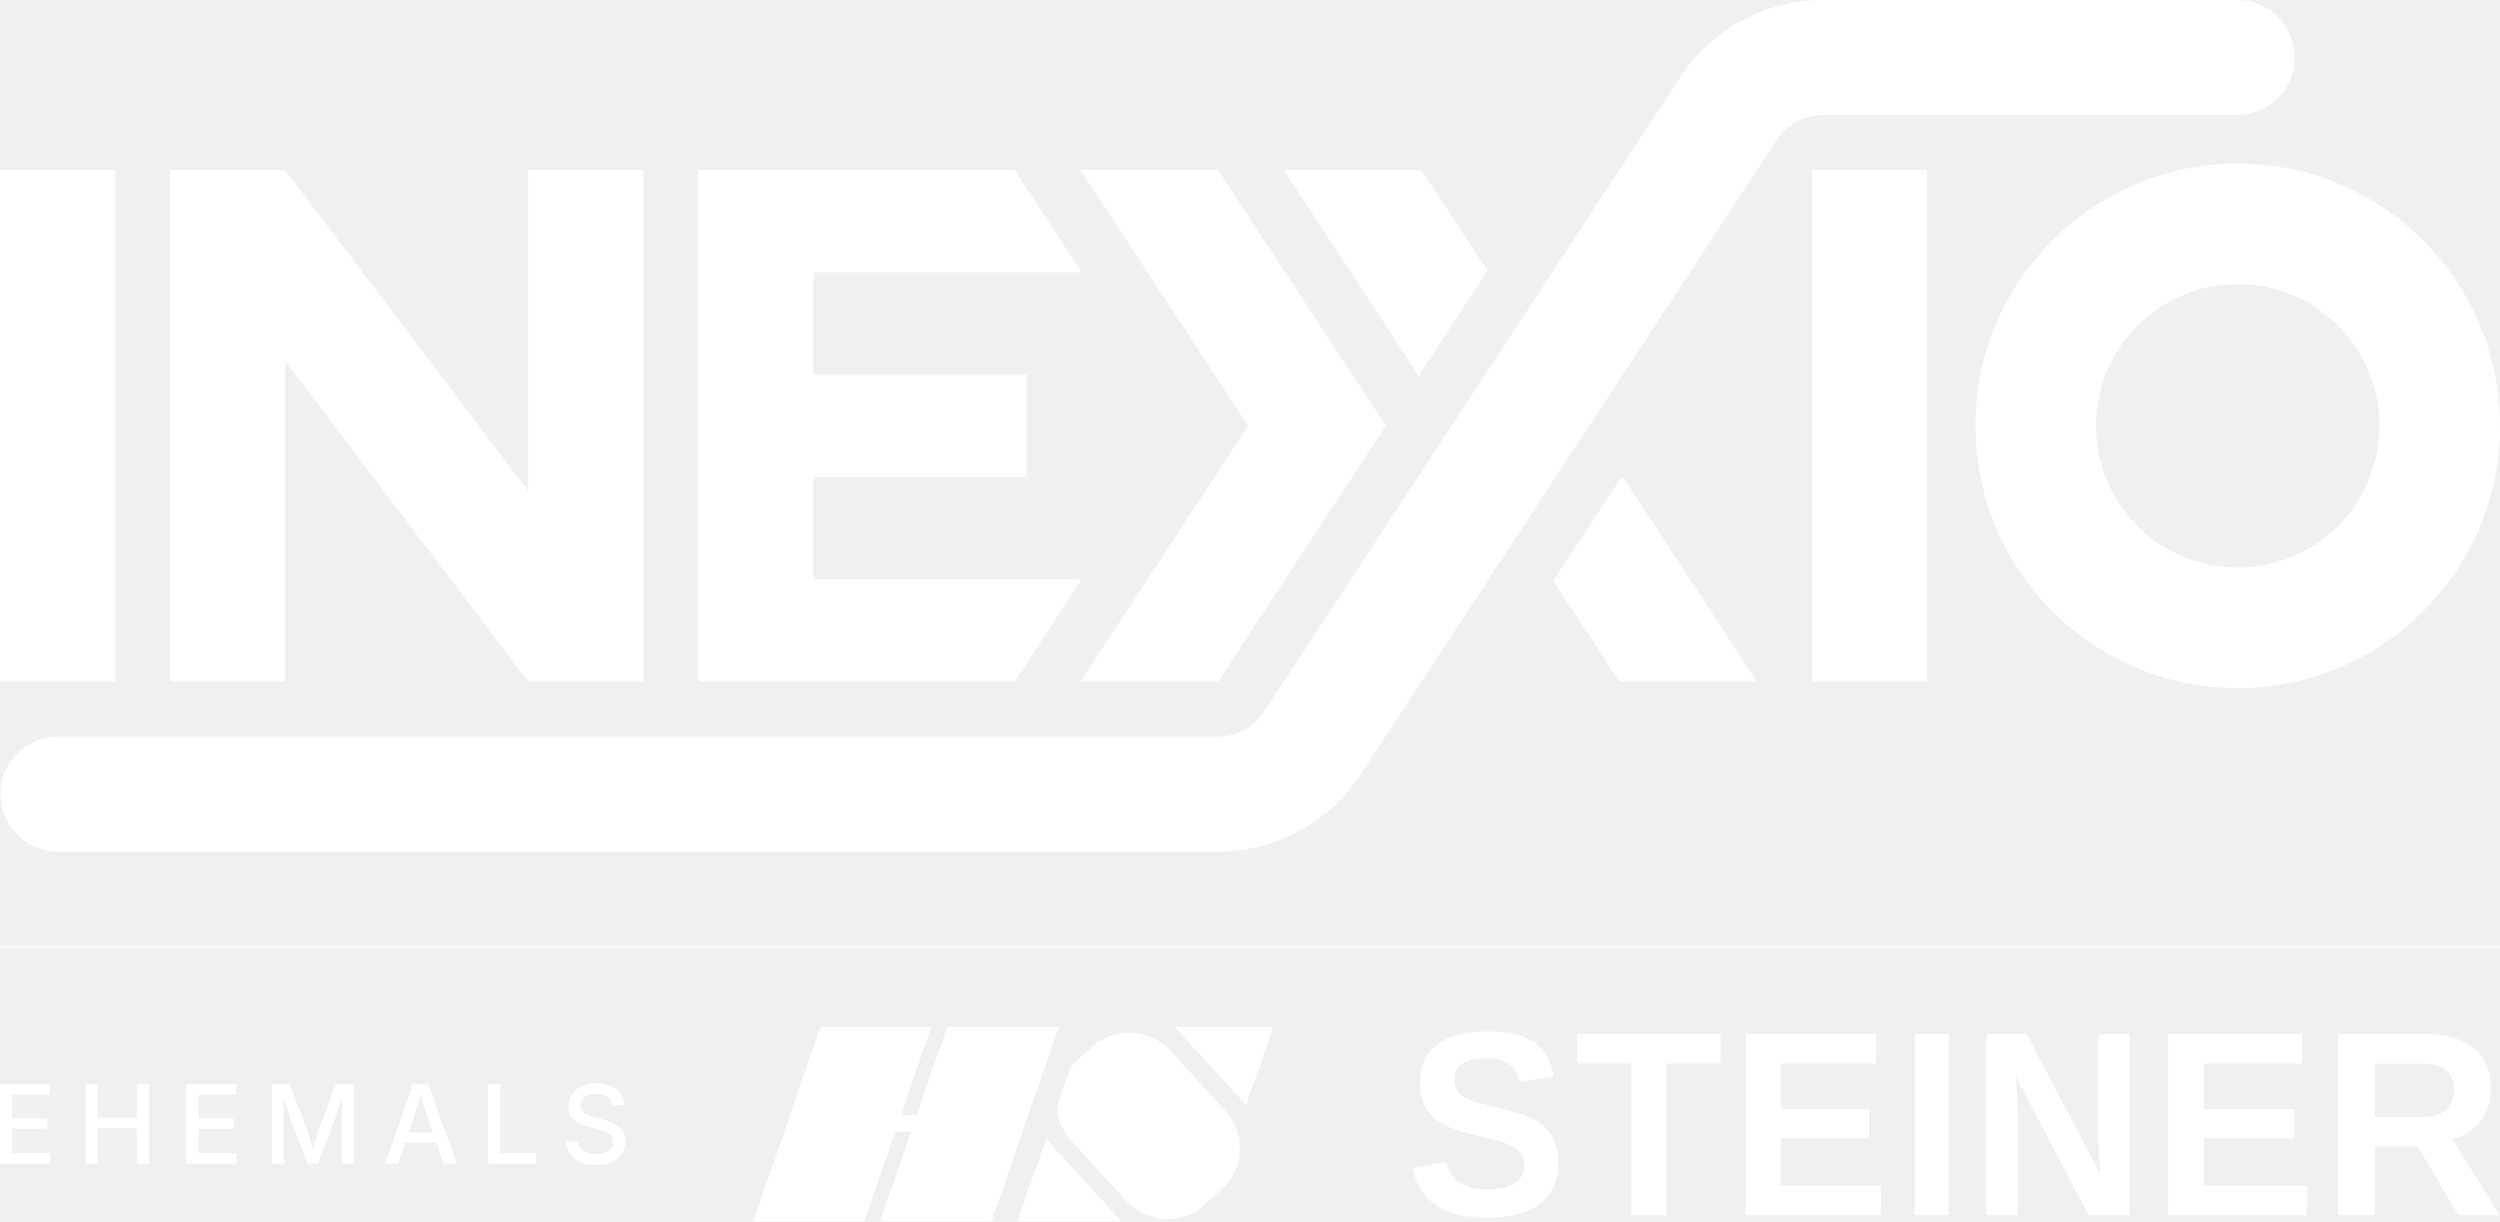
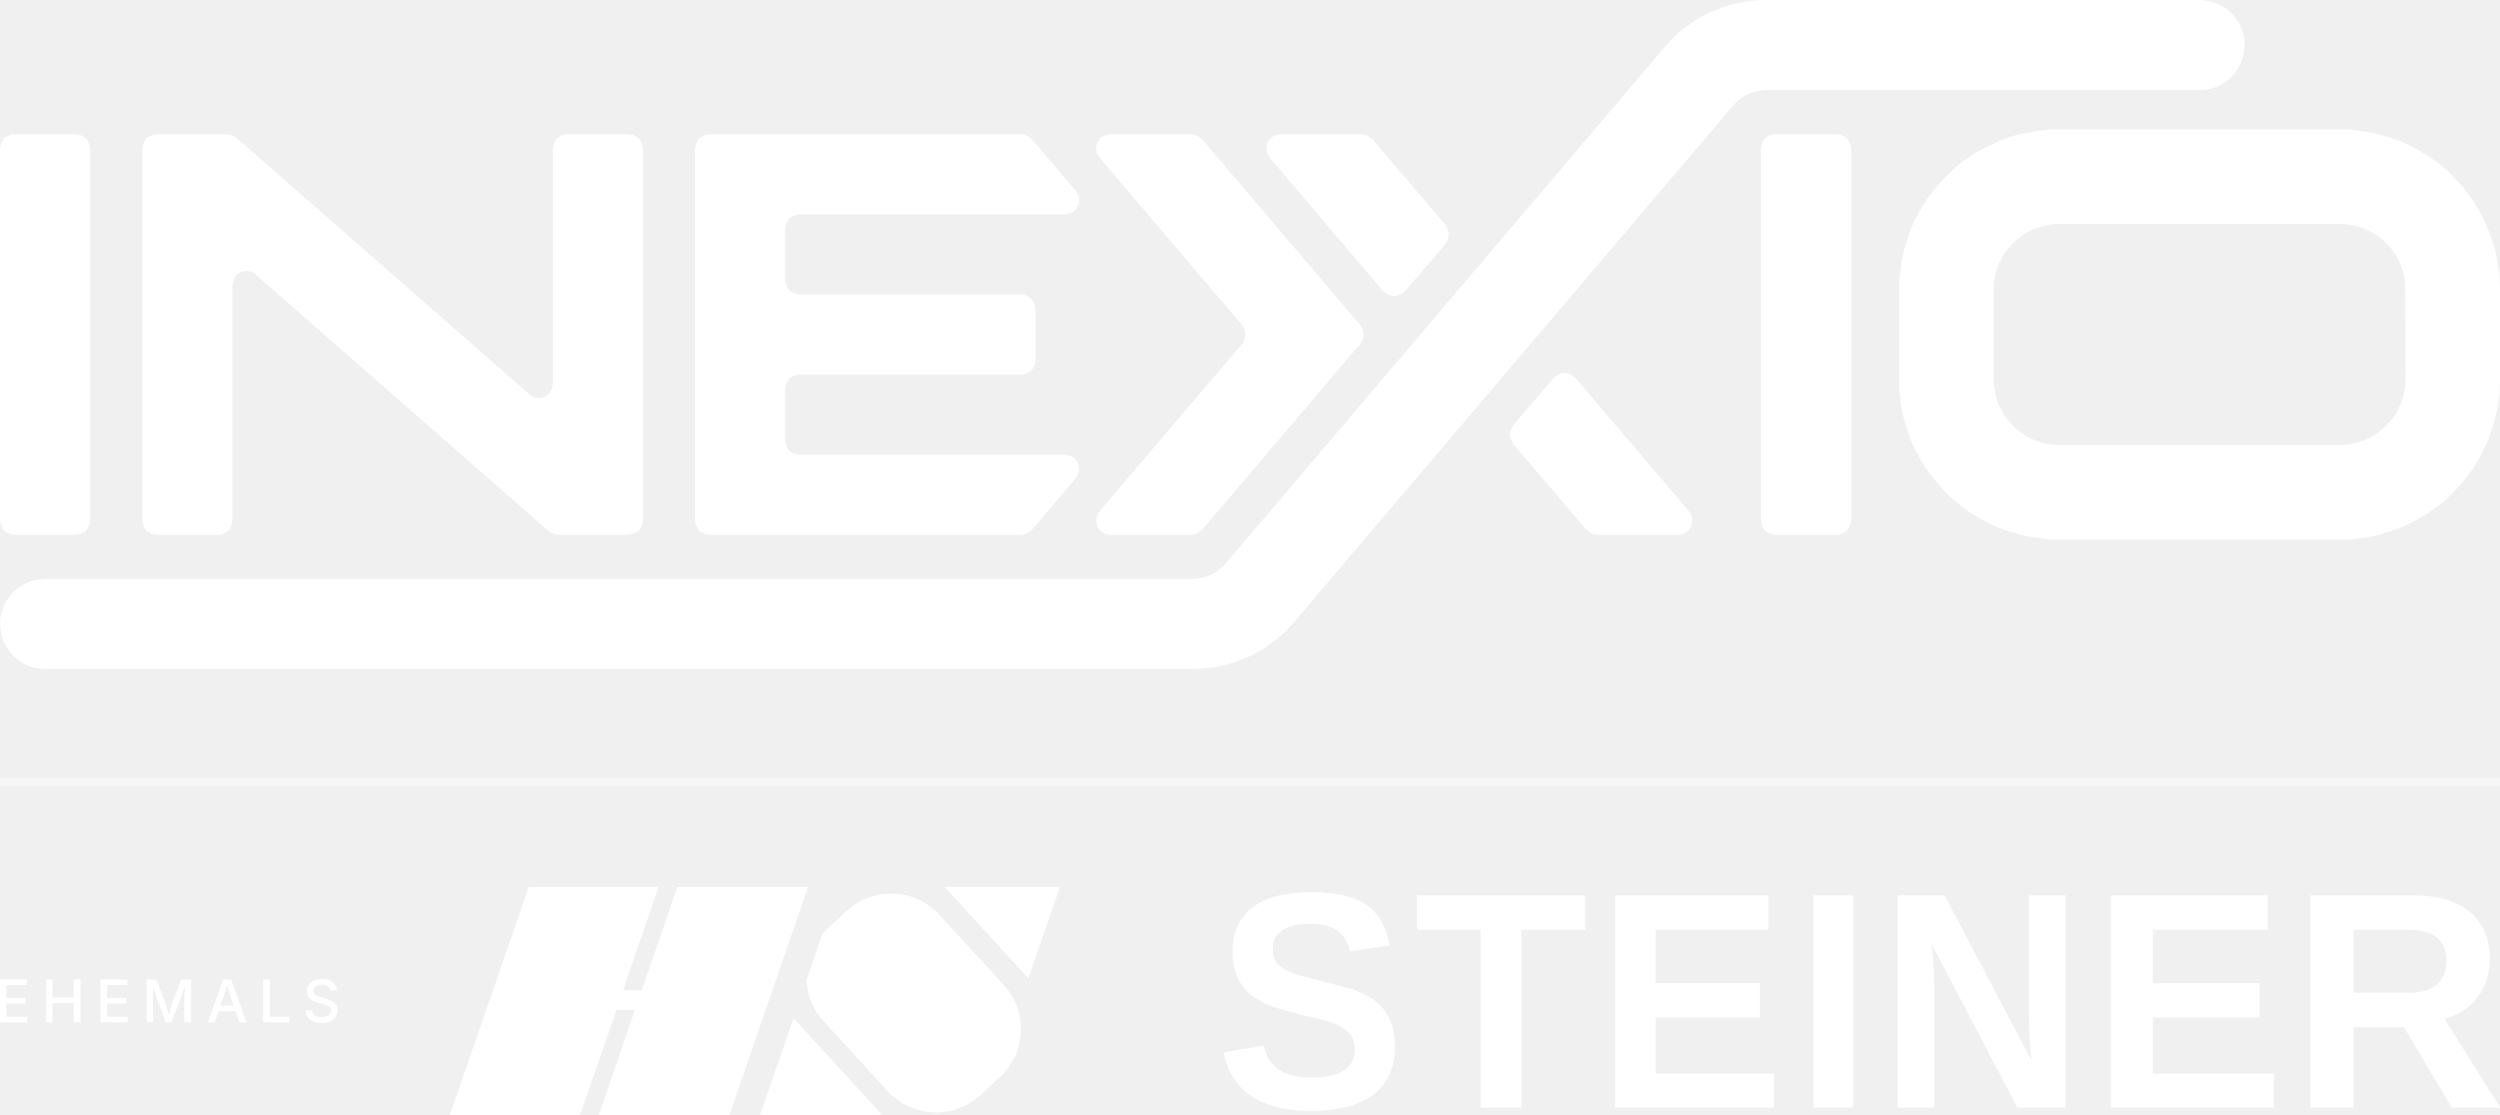
- <svg xmlns="http://www.w3.org/2000/svg" viewBox="0 0 4618.42 2256.3" width="461.84" height="225.63">
-   <g transform="translate(-823.86 -2408.73)">
-     <path fill="#FFFFFF" fill-rule="evenodd" d="M4069.62 3667.82L3815.36 3667.82L3693.34 3481.78L3820.47 3287.97ZM4383.8 2722.91L4383.8 3667.82L4171.19 3667.82L4171.19 2722.91ZM2819.85 3667.82L3129.74 3195.37L2819.85 2722.91L3074.11 2722.91L3384 3195.37L3074.11 3667.82ZM3444.74 3102.77L3571.86 2908.95L3449.84 2722.91L3195.58 2722.91ZM2720.76 3100.88L2720.76 3289.86L2326.26 3289.86L2326.26 3478.84L2822.33 3478.84L2698.38 3667.82L2113.65 3667.82L2113.65 2722.91L2698.38 2722.91L2822.33 2911.9L2326.26 2911.9L2326.26 3100.88ZM823.86 3667.82L1036.47 3667.82L1036.47 2722.91L823.86 2722.91ZM1799.47 3315.64L1799.47 2722.91L2012.08 2722.91L2012.08 3667.82L1799.47 3667.82L1350.64 3075.09L1350.64 3667.82L1138.04 3667.82L1138.04 2722.91L1350.64 2722.91ZM4473.38 3195.37A484.45 484.45 0 1 0 5442.28 3195.37A484.45 484.45 0 1 0 4473.38 3195.37ZM4695.98 3195.37A261.85 261.85 0 1 0 5219.68 3195.37A261.85 261.85 0 1 0 4695.98 3195.37Z" />
-     <path fill="#FFFFFF" d="M930.16 3769.39L3074.11 3769.39A101.57 101.57 0 0 0 3159.04 3723.53L3928.39 2550.59A314.18 314.18 0 0 1 4191.1 2408.73L4957.83 2408.73A106.31 106.31 0 0 1 4957.83 2621.34L4191.1 2621.34A101.57 101.57 0 0 0 4106.17 2667.2L3336.82 3840.14A314.18 314.18 0 0 1 3074.11 3982L930.16 3982A106.31 106.31 0 0 1 930.16 3769.39Z" />
-   </g>
-   <rect x="0" y="1746.07" width="4618.42" height="7.2" fill="#FFFFFF" fill-opacity="0.45" />
-   <path fill="#FFFFFF" transform="translate(-16.2 -2026.5) scale(2)" d="M54.58 2088.07L8.12 2088.07L8.12 2014.73L54.29 2014.73L54.29 2024.38L19.34 2024.38L19.34 2046.23L51.78 2046.23L51.78 2055.83L19.34 2055.83L19.34 2078.42L54.58 2078.42L54.58 2088.07ZM98.27 2088.07L87.05 2088.07L87.05 2014.73L98.27 2014.73L98.27 2045.74L134.60 2045.74L134.60 2014.73L145.87 2014.73L145.87 2088.07L134.60 2088.07L134.60 2055.39L98.27 2055.39L98.27 2088.07ZM226.72 2088.07L180.25 2088.07L180.25 2014.73L226.42 2014.73L226.42 2024.38L191.47 2024.38L191.47 2046.23L223.91 2046.23L223.91 2055.83L191.47 2055.83L191.47 2078.42L226.72 2078.42L226.72 2088.07ZM270.11 2088.07L259.18 2088.07L259.18 2014.73L275.72 2014.73L291.72 2056.81Q292.40 2058.68 293.27 2061.54Q294.13 2064.39 295.06 2067.74Q296.00 2071.09 296.83 2074.34L296.83 2074.34Q296.98 2074.98 297.13 2075.57L297.13 2075.57Q297.28 2075.02 297.42 2074.48L297.42 2074.48Q298.26 2071.28 299.20 2067.94Q300.13 2064.59 301.02 2061.64Q301.90 2058.68 302.59 2056.81L302.59 2056.81L318.34 2014.73L334.98 2014.73L334.98 2088.07L323.81 2088.07L323.81 2048.59Q323.81 2046.33 323.86 2043.18Q323.90 2040.03 323.98 2036.51Q324.05 2032.99 324.15 2029.40L324.15 2029.40Q324.15 2027.48 324.20 2025.66L324.20 2025.66Q323.61 2027.77 322.97 2029.89L322.97 2029.89Q321.79 2033.73 320.68 2037.27Q319.57 2040.82 318.56 2043.75Q317.56 2046.67 316.87 2048.59L316.87 2048.59L301.85 2088.07L292.26 2088.07L277.05 2048.59Q276.31 2046.72 275.35 2043.84Q274.39 2040.97 273.26 2037.45Q272.13 2033.93 270.95 2030.09L270.95 2030.09Q270.31 2028.07 269.67 2026.00L269.67 2026.00Q269.71 2027.48 269.76 2029.01L269.76 2029.01Q269.81 2032.55 269.89 2036.14Q269.96 2039.73 270.03 2042.96Q270.11 2046.18 270.11 2048.59L270.11 2048.59L270.11 2088.07ZM375.86 2088.07L363.70 2088.07L389.79 2014.73L403.57 2014.73L430.15 2088.07L417.99 2088.07L411.25 2068.72L382.41 2068.72L375.86 2088.07ZM385.61 2059.37L407.95 2059.37L403.72 2047.27Q402.05 2042.29 400.08 2035.55L400.08 2035.55Q398.50 2030.33 396.63 2023.54L396.63 2023.54Q394.76 2030.43 393.24 2035.70L393.24 2035.70Q391.22 2042.54 389.69 2047.27L389.69 2047.27L385.61 2059.37ZM503.37 2088.07L458.93 2088.07L458.93 2014.73L470.15 2014.73L470.15 2078.42L503.37 2078.42L503.37 2088.07ZM558.67 2089.30L558.67 2089.30Q550.45 2089.30 544.40 2086.69Q538.35 2084.08 534.93 2079.23Q531.51 2074.38 531.16 2067.69L531.16 2067.69L542.43 2067.69Q542.78 2071.68 545.02 2074.29Q547.26 2076.90 550.85 2078.17Q554.44 2079.45 558.62 2079.45L558.62 2079.45Q563.30 2079.45 566.92 2078.00Q570.54 2076.55 572.65 2073.87Q574.77 2071.19 574.77 2067.64L574.77 2067.64Q574.77 2064.44 572.92 2062.40Q571.08 2060.36 567.95 2059.00Q564.83 2057.65 560.84 2056.62L560.84 2056.62L552.28 2054.25Q543.27 2051.84 538.22 2047.12Q533.18 2042.39 533.18 2034.86L533.18 2034.86Q533.18 2028.51 536.60 2023.76Q540.02 2019.01 545.90 2016.38Q551.78 2013.75 559.17 2013.75L559.17 2013.75Q566.70 2013.75 572.43 2016.38Q578.16 2019.01 581.44 2023.59Q584.71 2028.17 584.86 2034.03L584.86 2034.03L573.93 2034.03Q573.39 2029.01 569.28 2026.25Q565.17 2023.49 558.92 2023.49L558.92 2023.49Q554.49 2023.49 551.22 2024.87Q547.94 2026.25 546.15 2028.69Q544.35 2031.12 544.35 2034.22L544.35 2034.22Q544.35 2037.72 546.49 2039.86Q548.63 2042.00 551.71 2043.25Q554.79 2044.51 557.59 2045.25L557.59 2045.25L564.73 2047.12Q568.22 2048.00 571.94 2049.50Q575.65 2051.01 578.80 2053.39Q581.95 2055.78 583.90 2059.30Q585.84 2062.82 585.84 2067.79L585.84 2067.79Q585.84 2073.99 582.64 2078.86Q579.44 2083.74 573.37 2086.52Q567.29 2089.30 558.67 2089.30Z" />
-   <path fill="#FFFFFF" transform="translate(1392.3 1897.27) scale(7.8)" d="M15.812 0L42.068 0L34.869 20.884L38.633 20.884L45.832 0L72.202 0L56.345 46L29.975 46L37.291 24.776L33.527 24.776L26.211 46L-0.045 46ZM62.512 46L69.236 26.495L87.109 46ZM99.717 0L122.997 0L116.633 18.461ZM106.928 42.009L106.583 42.314L106.228 42.607L105.862 42.888L105.487 43.155L105.103 43.41L104.71 43.65L104.309 43.877L103.9 44.09L103.485 44.288L103.062 44.472L102.633 44.641L102.199 44.795L101.76 44.933L101.316 45.056L100.868 45.164L100.416 45.256L99.962 45.332L99.505 45.392L99.046 45.436L98.586 45.464L98.126 45.476L97.665 45.472L97.205 45.452L96.745 45.416L96.288 45.364L95.832 45.296L95.379 45.212L94.929 45.112L94.483 44.997L94.041 44.866L93.604 44.72L93.173 44.558L92.747 44.382L92.328 44.191L91.915 43.985L91.511 43.766L91.114 43.532L90.725 43.284L90.345 43.023L89.975 42.749L89.614 42.462L89.264 42.163L88.924 41.852L88.596 41.529L88.279 41.195L75.307 27.039L75.002 26.694L74.709 26.338L74.428 25.973L74.161 25.598L73.906 25.214L73.666 24.821L73.439 24.42L73.226 24.011L73.028 23.595L72.844 23.173L72.675 22.744L72.521 22.31L72.383 21.87L72.26 21.426L72.152 20.978L72.06 20.527L71.984 20.072L71.924 19.615L71.88 19.157L71.863 18.875L75.127 9.405L75.153 9.375L75.464 9.035L75.787 8.706L76.121 8.389L80.037 4.801L80.382 4.496L80.738 4.203L81.103 3.922L81.478 3.655L81.863 3.4L82.255 3.16L82.656 2.933L83.065 2.72L83.481 2.522L83.904 2.338L84.332 2.169L84.767 2.015L85.206 1.877L85.65 1.754L86.098 1.646L86.549 1.554L87.004 1.478L87.461 1.418L87.919 1.374L88.379 1.346L88.84 1.334L89.3 1.338L89.761 1.358L90.22 1.394L90.678 1.446L91.134 1.514L91.587 1.598L92.036 1.698L92.482 1.813L92.924 1.944L93.361 2.09L93.793 2.252L94.218 2.428L94.638 2.619L95.05 2.825L95.455 3.044L95.852 3.278L96.24 3.526L96.62 3.787L96.991 4.061L97.351 4.348L97.702 4.647L98.041 4.958L98.37 5.281L98.687 5.615L111.658 19.771L111.964 20.116L112.257 20.472L112.537 20.837L112.805 21.212L113.059 21.597L113.3 21.989L113.527 22.39L113.739 22.799L113.938 23.215L114.121 23.637L114.29 24.066L114.444 24.5L114.583 24.94L114.706 25.384L114.813 25.832L114.905 26.283L114.981 26.738L115.041 27.195L115.086 27.653L115.114 28.113L115.126 28.574L115.122 29.034L115.102 29.495L115.065 29.954L115.013 30.412L114.945 30.868L114.861 31.321L114.762 31.77L114.646 32.216L114.515 32.658L114.369 33.095L114.208 33.527L114.031 33.952L113.84 34.372L113.635 34.784L113.415 35.189L113.181 35.586L112.934 35.974L112.673 36.354L112.399 36.725L112.112 37.085L111.812 37.435L111.501 37.775L111.178 38.104L110.844 38.421ZM190.59 32.207L190.59 32.207Q190.59 38.505 186.263 41.837Q181.935 45.169 173.563 45.169L173.563 45.169Q158.481 45.169 156 33.394L156 33.394L164.034 31.964Q164.852 35.371 167.22 36.908Q169.588 38.444 173.788 38.444L173.788 38.444Q178.158 38.444 180.329 37.014Q182.499 35.584 182.499 32.724L182.499 32.724Q182.499 30.899 181.513 29.712Q180.526 28.526 178.694 27.735L178.694 27.735Q177.791 27.339 176.044 26.867Q174.296 26.396 171.702 25.818L171.702 25.818Q168.714 25.057 167.023 24.525Q165.331 23.992 164.316 23.49Q163.301 22.988 162.343 22.38L162.343 22.38Q160.229 21.01 159.045 18.728Q157.861 16.447 157.861 13.039L157.861 13.039Q157.861 7.228 161.906 4.139Q165.951 1.051 173.676 1.051L173.676 1.051Q181.062 1.051 184.769 3.546Q188.476 6.041 189.547 11.791L189.547 11.791L181.484 12.978Q180.864 10.209 178.961 8.81Q177.058 7.41 173.506 7.41L173.506 7.41Q169.729 7.41 167.84 8.688Q165.951 9.966 165.951 12.522L165.951 12.522Q165.951 14.195 166.755 15.26Q167.558 16.325 169.137 17.085L169.137 17.085Q170.631 17.816 175.536 18.941L175.536 18.941Q178.383 19.611 180.441 20.204Q182.499 20.797 183.74 21.345L183.74 21.345Q184.98 21.923 185.953 22.562Q186.925 23.201 187.63 23.931L187.63 23.931Q189.068 25.422 189.829 27.476Q190.59 29.53 190.59 32.207ZM229 8.627L216.144 8.627L216.144 44.56L207.828 44.56L207.828 8.627L195 8.627L195 1.69L229 1.69L229 8.627ZM243.216 37.623L267 37.623L267 44.56L235 44.56L235 1.69L265.858 1.69L265.858 8.627L243.216 8.627L243.216 19.398L264.159 19.398L264.159 26.335L243.216 26.335L243.216 37.623ZM275 1.69L283 1.69L283 44.56L275 44.56L275 1.69ZM299.373 19.276L299.373 19.276L299.373 44.56L292 44.56L292 1.69L301.483 1.69L319.014 34.976Q318.507 30.351 318.507 26.609L318.507 26.609L318.507 1.69L325.88 1.69L325.88 44.56L316.144 44.56L298.866 11.548Q299.119 13.952 299.246 15.884Q299.373 17.816 299.373 19.276ZM343.442 37.623L367.88 37.623L367.88 44.56L335 44.56L335 1.69L366.707 1.69L366.707 8.627L343.442 8.627L343.442 19.398L364.961 19.398L364.961 26.335L343.442 26.335L343.442 37.623ZM394.115 28.282L383.932 28.282L383.932 44.56L375.25 44.56L375.25 1.69L395.969 1.69Q403.386 1.69 407.418 4.991Q411.45 8.292 411.45 14.469L411.45 14.469Q411.45 18.972 408.978 22.243Q406.505 25.513 402.297 26.548L402.297 26.548L413.51 44.56L403.739 44.56L394.115 28.282ZM402.709 14.834L402.709 14.834Q402.709 11.761 400.796 10.209Q398.883 8.658 395.057 8.658L395.057 8.658L383.932 8.658L383.932 21.315L395.292 21.315Q398.942 21.315 400.825 19.611Q402.709 17.907 402.709 14.834Z" />
+ <svg xmlns="http://www.w3.org/2000/svg" viewBox="0 0 624.06 278.32" width="460" height="205.15">
+   <path fill="#FFFFFF" fill-rule="evenodd" d="M506.4 33.1l-2.2 .4-1.8 .5-1.8 .6-1.9 .8-1.8 .8-1.6 .8-1.9 1-1.6 1.1-1.5 1-1.7 1.3-1.4 1.3-1.4 1.3-1.4 1.5-1.3 1.5-1.1 1.4-1.3 1.8-1 1.6-.9 1.6-.9 1.7-.8 1.8-.7 2-.6 1.7-.5 1.9-.5 2.1-.3 1.8-.2 1.9-.2 2.1 0 2 0 22.3 0 2 .2 2 .2 2 .3 1.9 .4 1.7 .6 2.1 .6 1.8 .7 1.9 .8 1.8 .9 1.7 .9 1.6 1 1.6 1.3 1.8 1.2 1.5 1.3 1.5 1.2 1.3 1.4 1.4 1.7 1.4 1.5 1.2 1.4 1 1.9 1.1 1.5 .9 1.8 .9 1.9 .9 1.7 .6 1.8 .6 2.1 .6 1.8 .4 1.9 .3 2.1 .3 2 .2 1.9 0 69.9 0 2 0 1.9-.2 2.1-.2 1.9-.4 2-.4 1.9-.6 1.8-.6 1.7-.6 1.8-.8 1.7-.9 1.8-1 1.6-1 1.7-1.2 1.6-1.2 1.5-1.3 1.4-1.4 1.3-1.4 1.3-1.5 1.1-1.4 1.2-1.6 1-1.6 1-1.8 .9-1.9 .9-1.8 .6-1.8 .6-1.7 .5-1.9 .5-2.1 .3-1.9 .3-1.9 .1-1.9 .1-1.9 0-22.4-.1-2.2-.1-1.8-.3-1.9-.3-1.9-.4-2-.5-1.8-.7-1.9-.7-1.8-.8-1.8-.8-1.8-1-1.7-1-1.7-1.2-1.6-1.2-1.5-1.3-1.6-1.4-1.4-1.4-1.4-1.5-1.3-1.6-1.2-1.4-1-1.8-1.1-1.6-.9-1.7-.9-2-.9-1.7-.6-1.8-.6-2.1-.6-1.8-.4-1.9-.3-2.1-.3-1.9-.2-2 0-69.9 0-1.9 0-2 .2-1.9 .2zM588 56.4l.9 .2 1.5 .6 1.3 .6 .9 .5 1.2 .8 1.2 1 .7 .7 1 1 .6 .8 .8 1.2 .5 .8 .6 1.5 .6 1.5 .3 1.4 .2 1 .1 1.4 .1 23.3-.1 1.7-.1 .8-.3 1.4-.5 1.7-.7 1.5-.7 1.4-.8 1.2-.5 .6-1.1 1.2-1.2 1.1-1.3 1-1.5 .9-.7 .4-1.3 .5-1.7 .5-.8 .2-1.4 .2-1.7 .1-70 0-1.6-.1-1.7-.2-1.4-.4-.8-.2-1.6-.7-1.3-.7-.8-.5-.7-.5-1.1-.9-1.2-1.3-1-1.1-.4-.6-.9-1.5-.7-1.3-.3-.8-.4-1.5-.3-1.6-.2-1.6 0-23.3 0-1.5 .2-1 .1-.8 .3-1.4 .6-1.7 .4-.7 .7-1.3 .8-1.3 1.2-1.4 1.1-1.1 .6-.5 1.2-.9 1.5-.9 .7-.4 1.4-.5 1.7-.5 1.4-.3 .8-.1 1.6-.1 70 0 1.8 .1 .8 .1zM462.1 37.2l-.2-1.2-.3-.6-.4-.6-.5-.5-.5-.3-.6-.3-1.2-.2-15.2 0-.3 0-.8 .2-.7 .3-.5 .3-.5 .5-.4 .6-.2 .6-.2 1.2 0 92.6 .2 1.2 .2 .6 .4 .6 .5 .5 .5 .3 .7 .3 1.1 .2 15.2 0 .3 0 .9-.2 .6-.3 .5-.3 .5-.5 .4-.6 .3-.6 .2-1.2zM395.9 132.1l1 .8 .7 .4 1.2 .2 20 0 1.2-.2 .6-.2 .5-.4 .5-.4 .4-.6 .2-.6 .2-.6 0-.6 0-.7-.3-.6-.5-1-28.3-33.2-1-.8-.6-.3-.8-.2-.7 0-.7 .2-.7 .3-1 .8-10 11.7-.5 .9-.3 .6-.1 .6 0 .6 .1 .6 .3 .6 .5 .9zM342.7 34.9l-1-.8-.7-.4-1.2-.2-20 0-1.2 .2-.6 .2-.5 .4-.5 .4-.4 .6-.3 .6-.1 .6-.1 .6 .1 .7 .2 .6 .6 1 28.2 33.2 1.1 .8 .6 .3 .8 .2 .7 0 .7-.2 .7-.3 1-.8 10-11.7 .5-.9 .2-.6 .1-.6 0-.6-.1-.6-.2-.6-.5-.9zM310.1 81.2l.6 1.1 .2 1.2-.2 1.2-.6 1.1-35.6 41.8-.2 .3-.4 .7-.2 .6-.1 .7 .1 .6 .1 .6 .3 .6 .4 .6 .4 .4 .6 .4 .6 .2 1.1 .2 20 0 1.3-.2 .7-.4 1-.8 39.3-46.2 .6-.9 .2-.6 .1-.6 0-.6-.1-.6-.2-.6-.6-.9-39.3-46.2-1-.8-.7-.4-1.3-.2-20 0-1.1 .2-.6 .2-.6 .4-.4 .4-.4 .6-.3 .6-.1 .6-.1 .6 .1 .7 .2 .6 .6 1zM196 57l.3-1.3 .7-1.2 1.2-.7 1.3-.3 66.3 0 .3 0 .8-.2 .6-.2 .6-.4 .4-.4 .4-.6 .3-.6 .1-.6 .1-.6-.1-.7-.2-.6-.6-1-10.8-12.7-1-.8-.7-.4-.9-.2-.4 0-77.5 0-1.2 .2-.6 .3-.6 .3-.5 .5-.3 .6-.3 .6-.2 1.2 0 92.6 .2 1.2 .3 .6 .3 .6 .5 .5 .6 .3 .6 .3 1.2 .2 77.5 0 1.3-.2 .7-.4 .7-.5 .3-.3 10.8-12.7 .6-1 .2-.6 .1-.7-.1-.6-.1-.6-.3-.6-.4-.6-.4-.4-.6-.4-.6-.2-1.1-.2-66.3 0-1.3-.3-1.2-.7-.7-1.2-.3-1.3 0-13 .3-1.3 .7-1.2 1.2-.7 1.3-.3 55.3 0 1.2-.2 .6-.3 .6-.3 .5-.5 .3-.6 .3-.6 .2-1.2 0-12.6-.2-1.2-.3-.6-.3-.6-.5-.5-.6-.3-.6-.3-1.2-.2-55.3 0-1.3-.3-1.2-.7-.7-1.2-.3-1.3zM58 71.1l.3-1.3 .7-1.1 1.1-.8 1.2-.3 1.4 .2 1.1 .7 73.1 64 .9 .6 .6 .2 1.1 .2 17.3 0 1.2-.2 .6-.3 .6-.3 .5-.5 .3-.6 .3-.6 .2-1.2 0-92.6-.2-1.2-.3-.6-.3-.6-.5-.5-.6-.3-.6-.3-1.2-.2-15.1 0-.4 0-.8 .2-.6 .3-.6 .3-.5 .5-.3 .6-.3 .6-.2 1.2 0 58.7-.3 1.3-.7 1.1-1.1 .8-1.2 .3-1.4-.2-1.1-.7-73.3-64.2-.7-.4-.6-.2-1.1-.2-17.3 0-1.2 .2-.6 .3-.6 .3-.5 .5-.3 .6-.3 .6-.2 1.2 0 92.6 .2 1.2 .3 .6 .3 .6 .5 .5 .6 .3 .6 .3 1.2 .2 15.1 0 .4 0 .8-.2 .6-.3 .6-.3 .5-.5 .3-.6 .3-.6 .2-1.2zM22.5 37.2l-.2-1.2-.3-.6-.3-.6-.5-.5-.6-.3-.6-.3-1.2-.2-15.1 0-.4 0-.8 .2-.6 .3-.6 .3-.5 .5-.3 .6-.3 .6-.2 1.2 0 92.6 .2 1.2 .3 .6 .3 .6 .5 .5 .6 .3 .6 .3 1.2 .2 15.1 0 .4 0 .8-.2 .6-.3 .6-.3 .5-.5 .3-.6 .3-.6 .2-1.2z" />
+   <path fill="#FFFFFF" d="M298.1 167l2.9-.2 1.9-.2 1.1-.2 2.6-.6 1.8-.6 1.1-.4 1.7-.7 1-.4 1.7-.9 2.3-1.4 .8-.6 2.3-1.8 1.4-1.2 .8-.8 1.6-1.8 109.4-128.7 .7-.8 .7-.6 .7-.6 .8-.5 .8-.4 .9-.4 1.2-.4 1.5-.2 1.4-.1 107.7 0 1.8-.1 1.4-.3 1.4-.5 1.3-.7 1-.6 1.1-1 1-1.1 .8-1.2 .6-1.2 .5-1.4 .2-.5 .2-1.4 .1-1.5-.1-1.4-.3-1.4-.5-1.4-.7-1.3-.8-1.2-1-1.1-1.1-1-1.3-.8-1.3-.6-1.4-.4-1.4-.3-1.5-.1-108.5 0-2 .1-2.7 .3-1.1 .2-1.9 .4-2.6 .8-1 .4-2.5 1-1.8 .9-.9 .6-1.6 1-2.4 1.7-2.1 1.9-2.2 2.4-109.5 128.8-1 1-.7 .6-.7 .6-1.3 .7-.9 .4-.9 .3-.9 .2-.9 .1-1.4 .1-286.2 0-1.7 .2-1.3 .2-1.1 .4-1.2 .6-.5 .3-1.1 .7-.9 .8-.9 1-.3 .4-.8 1.2-.5 1-.4 1.3-.2 .5-.2 1-.1 1.4 .1 1.4 .1 .6 .2 1.3 .4 1.1 .6 1.2 .3 .5 .7 1.1 .8 .9 1 .9 .4 .3 1.2 .8 1 .5 1.3 .4 .5 .2 1.4 .2 1.2 .1z" />
+   <rect x="0" y="194.2" width="624.06" height="2" fill="#FFFFFF" fill-opacity="0.45" />
+   <path fill="#FFFFFF" d="M 6.8,255.2 L 0,255.2 L 0,244.5 L 6.7,244.5 L 6.7,245.9 L 1.6,245.9 L 1.6,249.1 L 6.4,249.1 L 6.4,250.5 L 1.6,250.5 L 1.6,253.8 L 6.8,253.8 L 6.8,255.2 Z M 13.1,255.2 L 11.5,255.2 L 11.5,244.5 L 13.1,244.5 L 13.1,249 L 18.4,249 L 18.4,244.5 L 20.1,244.5 L 20.1,255.2 L 18.4,255.2 L 18.4,250.4 L 13.1,250.4 L 13.1,255.2 Z M 31.9,255.2 L 25.1,255.2 L 25.1,244.5 L 31.8,244.5 L 31.8,245.9 L 26.7,245.9 L 26.7,249.1 L 31.5,249.1 L 31.5,250.5 L 26.7,250.5 L 26.7,253.8 L 31.9,253.8 L 31.9,255.2 Z M 38.2,255.2 L 36.6,255.2 L 36.6,244.5 L 39,244.5 L 41.4,250.6 Q 41.5,250.9 41.6,251.3 Q 41.7,251.7 41.8,252.2 Q 42,252.7 42.1,253.2 L 42.1,253.2 Q 42.1,253.3 42.1,253.4 L 42.1,253.4 Q 42.2,253.3 42.2,253.2 L 42.2,253.2 Q 42.3,252.7 42.4,252.3 Q 42.6,251.8 42.7,251.3 Q 42.8,250.9 42.9,250.6 L 42.9,250.6 L 45.2,244.5 L 47.7,244.5 L 47.7,255.2 L 46,255.2 L 46,249.4 Q 46,249.1 46,248.6 Q 46,248.2 46.1,247.7 Q 46.1,247.2 46.1,246.6 L 46.1,246.6 Q 46.1,246.4 46.1,246.1 L 46.1,246.1 Q 46,246.4 45.9,246.7 L 45.9,246.7 Q 45.7,247.3 45.6,247.8 Q 45.4,248.3 45.3,248.7 Q 45.1,249.2 45,249.4 L 45,249.4 L 42.8,255.2 L 41.4,255.2 L 39.2,249.4 Q 39.1,249.2 39,248.7 Q 38.8,248.3 38.7,247.8 Q 38.5,247.3 38.3,246.7 L 38.3,246.7 Q 38.2,246.4 38.1,246.1 L 38.1,246.1 Q 38.1,246.4 38.2,246.6 L 38.2,246.6 Q 38.2,247.1 38.2,247.6 Q 38.2,248.1 38.2,248.6 Q 38.2,249.1 38.2,249.4 L 38.2,249.4 L 38.2,255.2 Z M 53.6,255.2 L 51.9,255.2 L 55.7,244.5 L 57.7,244.5 L 61.5,255.2 L 59.8,255.2 L 58.8,252.4 L 54.6,252.4 L 53.6,255.2 Z M 55,251 L 58.3,251 L 57.7,249.2 Q 57.4,248.5 57.2,247.5 L 57.2,247.5 Q 56.9,246.8 56.7,245.8 L 56.7,245.8 Q 56.4,246.8 56.2,247.6 L 56.2,247.6 Q 55.9,248.6 55.6,249.2 L 55.6,249.2 L 55,251 Z M 72.2,255.2 L 65.7,255.2 L 65.7,244.5 L 67.4,244.5 L 67.4,253.8 L 72.2,253.8 L 72.2,255.2 Z M 80.3,255.4 L 80.3,255.4 Q 79.1,255.4 78.2,255 Q 77.3,254.6 76.8,253.9 Q 76.3,253.2 76.3,252.2 L 76.3,252.2 L 77.9,252.2 Q 78,252.8 78.3,253.2 Q 78.6,253.6 79.1,253.7 Q 79.7,253.9 80.3,253.9 L 80.3,253.9 Q 81,253.9 81.5,253.7 Q 82,253.5 82.3,253.1 Q 82.6,252.7 82.6,252.2 L 82.6,252.2 Q 82.6,251.7 82.4,251.4 Q 82.1,251.2 81.6,251 Q 81.2,250.8 80.6,250.6 L 80.6,250.6 L 79.4,250.3 Q 78,249.9 77.3,249.2 Q 76.6,248.5 76.6,247.4 L 76.6,247.4 Q 76.6,246.5 77.1,245.8 Q 77.6,245.1 78.4,244.7 Q 79.3,244.4 80.4,244.4 L 80.4,244.4 Q 81.5,244.4 82.3,244.7 Q 83.1,245.1 83.6,245.8 Q 84.1,246.5 84.1,247.3 L 84.1,247.3 L 82.5,247.3 Q 82.4,246.6 81.8,246.2 Q 81.2,245.8 80.3,245.8 L 80.3,245.8 Q 79.7,245.8 79.2,246 Q 78.7,246.2 78.5,246.5 Q 78.2,246.9 78.2,247.3 L 78.2,247.3 Q 78.2,247.8 78.5,248.2 Q 78.8,248.5 79.3,248.7 Q 79.7,248.8 80.1,248.9 L 80.1,248.9 L 81.2,249.2 Q 81.7,249.3 82.2,249.6 Q 82.8,249.8 83.2,250.1 Q 83.7,250.5 84,251 Q 84.2,251.5 84.2,252.2 L 84.2,252.2 Q 84.2,253.1 83.8,253.8 Q 83.3,254.6 82.4,255 Q 81.5,255.4 80.3,255.4 Z" />
+   <path fill="#FFFFFF" d="M 132,221.4 L 164.4,221.4 L 155.5,247.2 L 160.2,247.2 L 169.1,221.4 L 201.7,221.4 L 182.1,278.3 L 149.5,278.3 L 158.5,252.1 L 153.9,252.1 L 144.8,278.3 L 112.3,278.3 Z M 189.7,278.3 L 198.1,254.2 L 220.2,278.3 Z M 235.8,221.4 L 264.6,221.4 L 256.7,244.2 Z M 244.7,273.4 L 244.3,273.8 L 243.8,274.1 L 243.4,274.5 L 242.9,274.8 L 242.4,275.1 L 242,275.4 L 241.5,275.7 L 241,276 L 240.4,276.2 L 239.9,276.4 L 239.4,276.6 L 238.8,276.8 L 238.3,277 L 237.8,277.2 L 237.2,277.3 L 236.6,277.4 L 236.1,277.5 L 235.5,277.6 L 234.9,277.6 L 234.4,277.7 L 233.8,277.7 L 233.2,277.7 L 232.7,277.6 L 232.1,277.6 L 231.5,277.5 L 231,277.5 L 230.4,277.3 L 229.9,277.2 L 229.3,277.1 L 228.8,276.9 L 228.2,276.7 L 227.7,276.5 L 227.2,276.3 L 226.6,276.1 L 226.1,275.8 L 225.6,275.6 L 225.1,275.3 L 224.6,275 L 224.2,274.6 L 223.7,274.3 L 223.3,273.9 L 222.8,273.6 L 222.4,273.2 L 222,272.8 L 221.6,272.4 L 205.6,254.9 L 205.2,254.4 L 204.8,254 L 204.5,253.5 L 204.2,253.1 L 203.8,252.6 L 203.5,252.1 L 203.3,251.6 L 203,251.1 L 202.8,250.6 L 202.5,250.1 L 202.3,249.5 L 202.1,249 L 202,248.5 L 201.8,247.9 L 201.7,247.4 L 201.6,246.8 L 201.5,246.2 L 201.4,245.7 L 201.3,245.1 L 201.3,244.8 L 205.3,233 L 205.4,233 L 205.8,232.6 L 206.2,232.2 L 206.6,231.8 L 211.4,227.3 L 211.9,227 L 212.3,226.6 L 212.7,226.3 L 213.2,225.9 L 213.7,225.6 L 214.2,225.3 L 214.7,225 L 215.2,224.8 L 215.7,224.5 L 216.2,224.3 L 216.7,224.1 L 217.3,223.9 L 217.8,223.7 L 218.4,223.6 L 218.9,223.4 L 219.5,223.3 L 220,223.2 L 220.6,223.2 L 221.2,223.1 L 221.7,223.1 L 222.3,223.1 L 222.9,223.1 L 223.5,223.1 L 224,223.1 L 224.6,223.2 L 225.2,223.3 L 225.7,223.4 L 226.3,223.5 L 226.8,223.6 L 227.4,223.8 L 227.9,224 L 228.4,224.2 L 229,224.4 L 229.5,224.6 L 230,224.9 L 230.5,225.2 L 231,225.5 L 231.5,225.8 L 231.9,226.1 L 232.4,226.4 L 232.8,226.8 L 233.3,227.2 L 233.7,227.5 L 234.1,227.9 L 234.5,228.4 L 250.6,245.9 L 250.9,246.3 L 251.3,246.7 L 251.6,247.2 L 252,247.6 L 252.3,248.1 L 252.6,248.6 L 252.9,249.1 L 253.1,249.6 L 253.4,250.1 L 253.6,250.7 L 253.8,251.2 L 254,251.7 L 254.2,252.3 L 254.3,252.8 L 254.5,253.4 L 254.6,253.9 L 254.7,254.5 L 254.7,255.1 L 254.8,255.6 L 254.8,256.2 L 254.8,256.8 L 254.8,257.3 L 254.8,257.9 L 254.8,258.5 L 254.7,259 L 254.6,259.6 L 254.5,260.2 L 254.4,260.7 L 254.2,261.3 L 254.1,261.8 L 253.9,262.4 L 253.7,262.9 L 253.5,263.4 L 253.3,263.9 L 253,264.4 L 252.7,264.9 L 252.4,265.4 L 252.1,265.9 L 251.8,266.4 L 251.5,266.8 L 251.1,267.3 L 250.7,267.7 L 250.4,268.1 L 250,268.6 L 249.5,268.9 Z M 348.2,261.3 L 348.2,261.3 Q 348.2,269 342.9,273.2 Q 337.5,277.3 327.2,277.3 L 327.2,277.3 Q 308.5,277.3 305.4,262.7 L 305.4,262.7 L 315.4,261 Q 316.4,265.2 319.3,267.1 Q 322.2,269 327.4,269 L 327.4,269 Q 332.8,269 335.5,267.2 Q 338.2,265.4 338.2,261.9 L 338.2,261.9 Q 338.2,259.6 337,258.2 Q 335.8,256.7 333.5,255.7 L 333.5,255.7 Q 332.4,255.2 330.2,254.6 Q 328.1,254.1 324.8,253.3 L 324.8,253.3 Q 321.2,252.4 319.1,251.7 Q 317,251.1 315.7,250.5 Q 314.5,249.8 313.3,249.1 L 313.3,249.1 Q 310.7,247.4 309.2,244.6 Q 307.7,241.8 307.7,237.5 L 307.7,237.5 Q 307.7,230.3 312.7,226.5 Q 317.7,222.7 327.3,222.7 L 327.3,222.7 Q 336.4,222.7 341,225.8 Q 345.6,228.9 346.9,236 L 346.9,236 L 337,237.5 Q 336.2,234 333.8,232.3 Q 331.5,230.6 327.1,230.6 L 327.1,230.6 Q 322.4,230.6 320.1,232.2 Q 317.7,233.7 317.7,236.9 L 317.7,236.9 Q 317.7,239 318.7,240.3 Q 319.7,241.6 321.7,242.5 L 321.7,242.5 Q 323.5,243.4 329.6,244.8 L 329.6,244.8 Q 333.1,245.7 335.7,246.4 Q 338.2,247.1 339.7,247.8 L 339.7,247.8 Q 341.3,248.5 342.5,249.3 Q 343.7,250.1 344.6,251 L 344.6,251 Q 346.3,252.9 347.3,255.4 Q 348.2,257.9 348.2,261.3 Z M 395.7,232.1 L 379.8,232.1 L 379.8,276.5 L 369.6,276.5 L 369.6,232.1 L 353.7,232.1 L 353.7,223.5 L 395.7,223.5 L 395.7,232.1 Z M 413.3,268 L 442.8,268 L 442.8,276.5 L 403.2,276.5 L 403.2,223.5 L 441.4,223.5 L 441.4,232.1 L 413.3,232.1 L 413.3,245.4 L 439.3,245.4 L 439.3,254 L 413.3,254 L 413.3,268 Z M 452.7,223.5 L 462.6,223.5 L 462.6,276.5 L 452.7,276.5 L 452.7,223.5 Z M 482.8,245.3 L 482.8,245.3 L 482.8,276.5 L 473.7,276.5 L 473.7,223.5 L 485.4,223.5 L 507.1,264.7 Q 506.5,259 506.5,254.3 L 506.5,254.3 L 506.5,223.5 L 515.6,223.5 L 515.6,276.5 L 503.6,276.5 L 482.2,235.7 Q 482.5,238.7 482.7,241.1 Q 482.8,243.4 482.8,245.3 Z M 537.4,268 L 567.6,268 L 567.6,276.5 L 526.9,276.5 L 526.9,223.5 L 566.1,223.5 L 566.1,232.1 L 537.4,232.1 L 537.4,245.4 L 564,245.4 L 564,254 L 537.4,254 L 537.4,268 Z M 600.1,256.4 L 587.5,256.4 L 587.5,276.5 L 576.7,276.5 L 576.7,223.5 L 602.4,223.5 Q 611.5,223.5 616.5,227.6 Q 621.5,231.7 621.5,239.3 L 621.5,239.3 Q 621.5,244.9 618.5,248.9 Q 615.4,253 610.2,254.3 L 610.2,254.3 L 624.1,276.5 L 612,276.5 L 600.1,256.4 Z M 610.7,239.8 L 610.7,239.8 Q 610.7,236 608.3,234 Q 606,232.1 601.2,232.1 L 601.2,232.1 L 587.5,232.1 L 587.5,247.8 L 601.5,247.8 Q 606,247.8 608.4,245.7 Q 610.7,243.6 610.7,239.8 Z" />
</svg>
